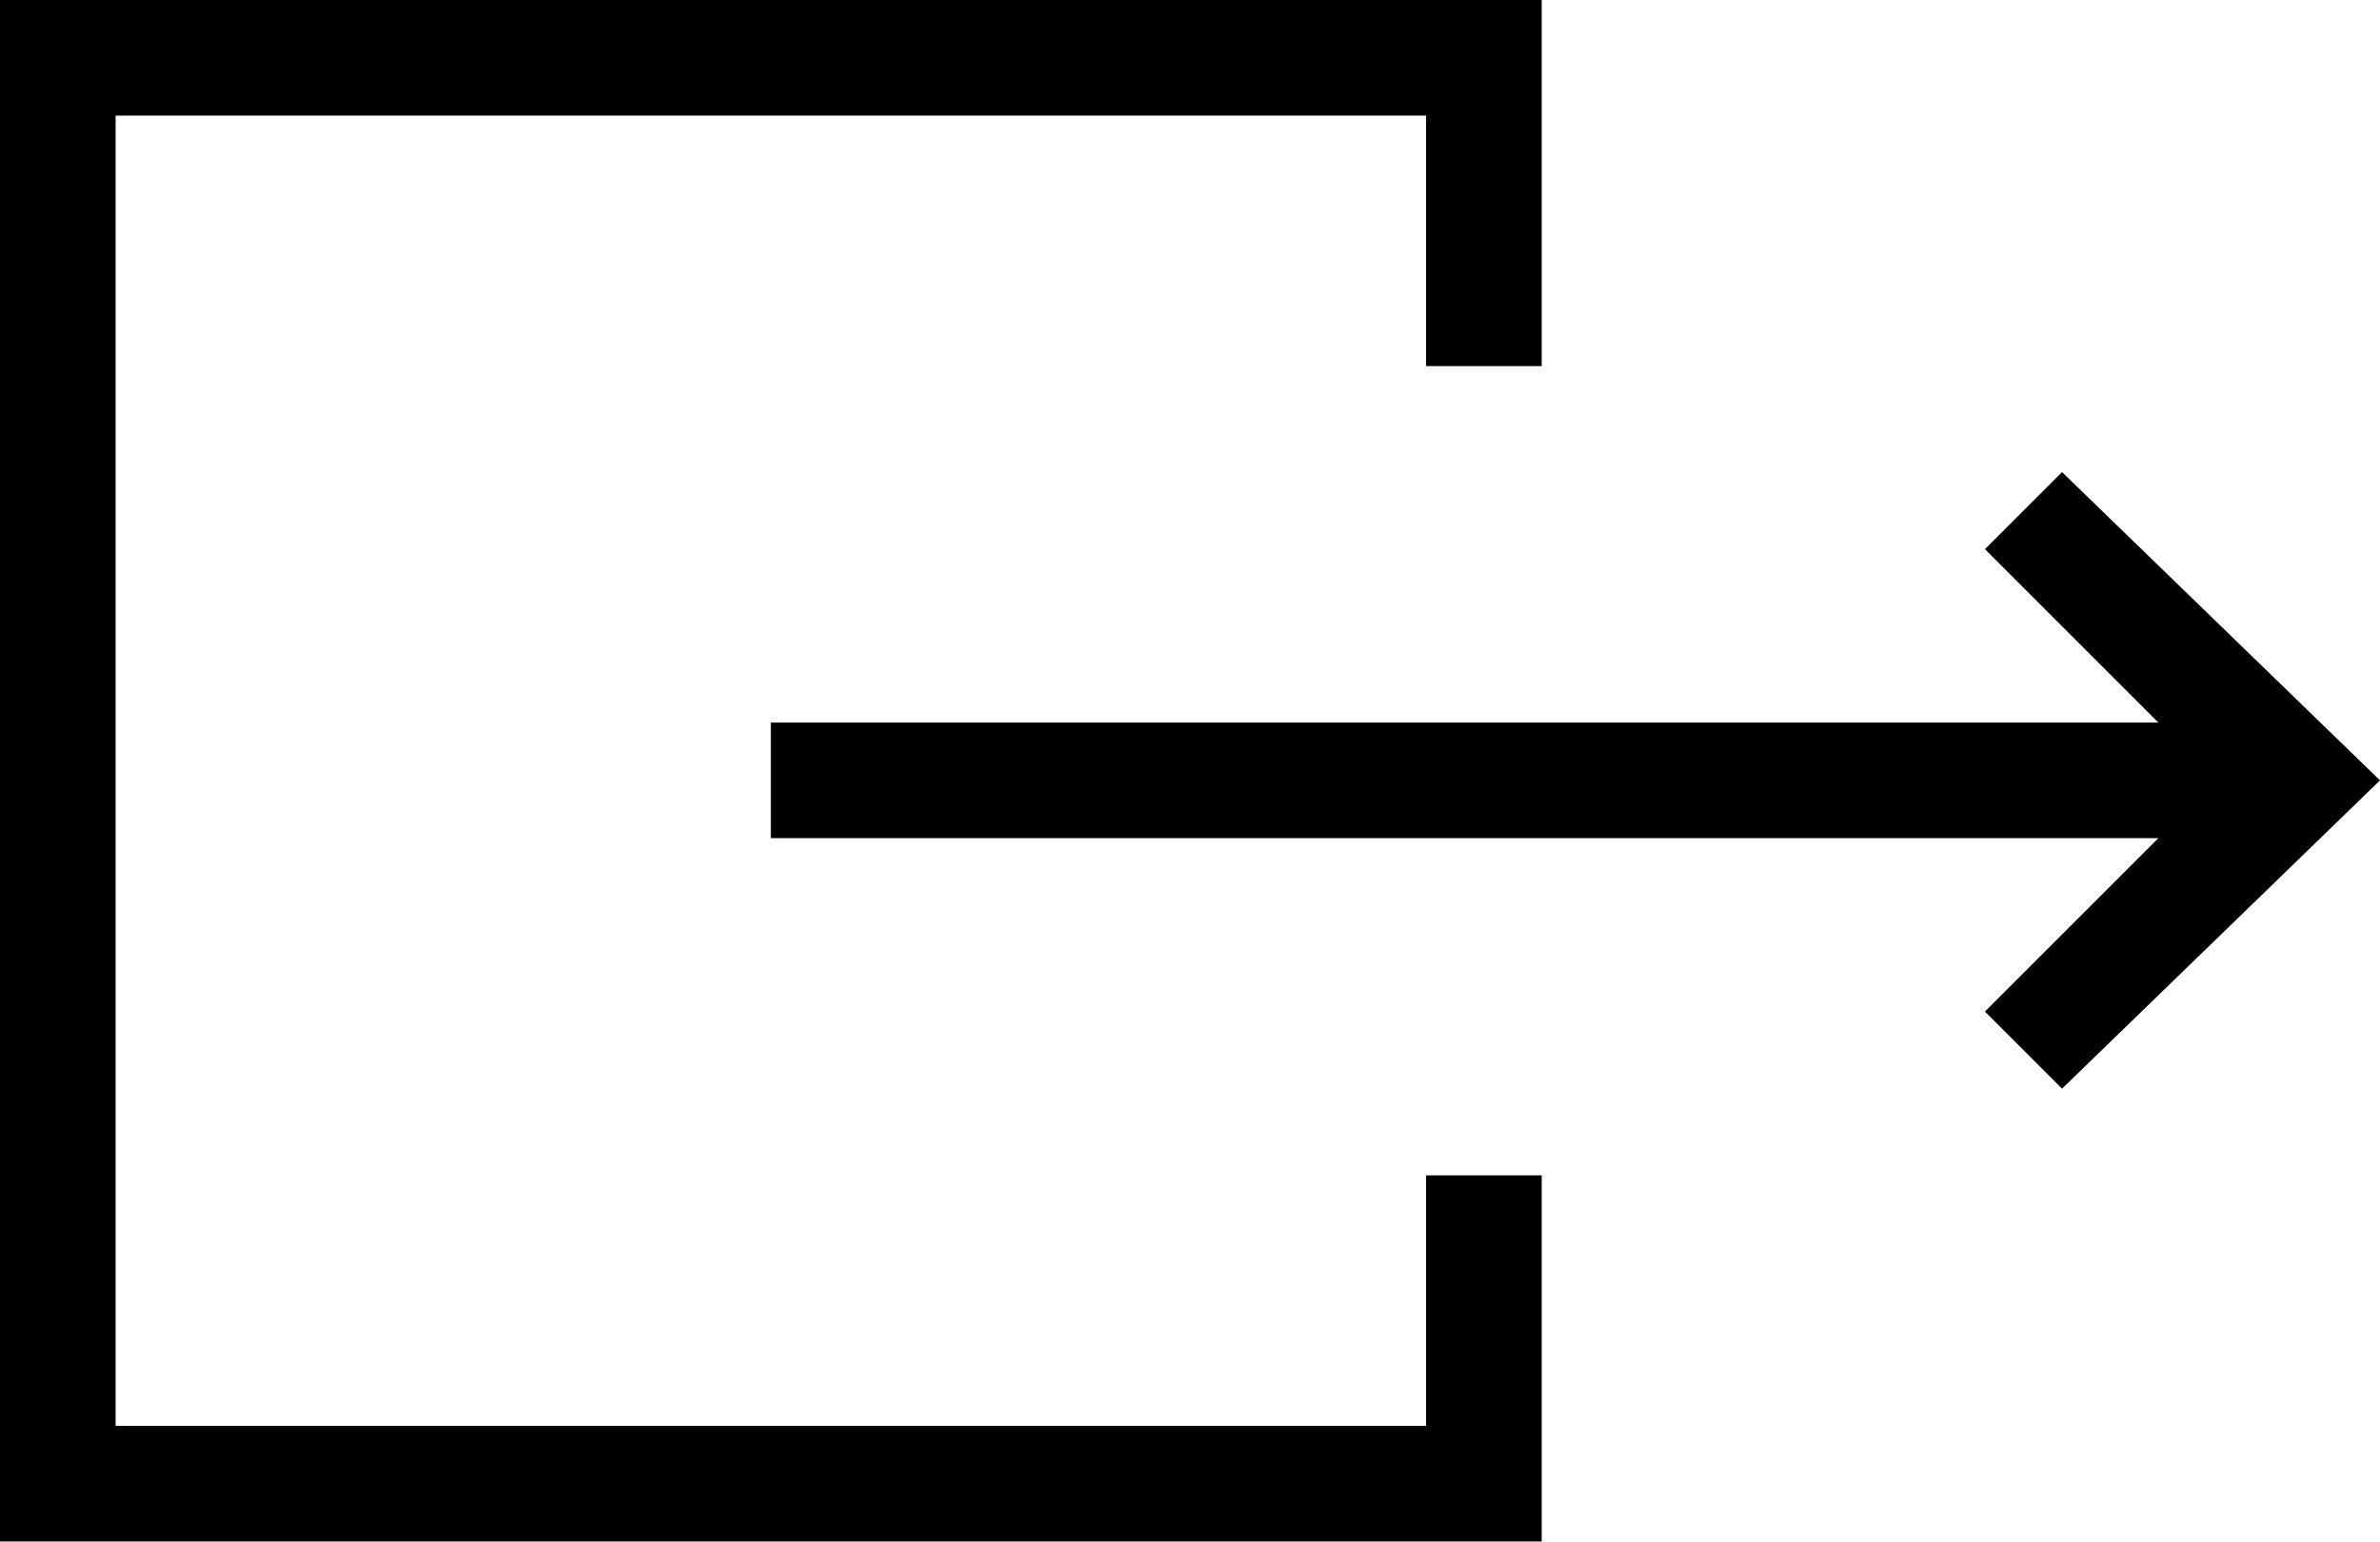
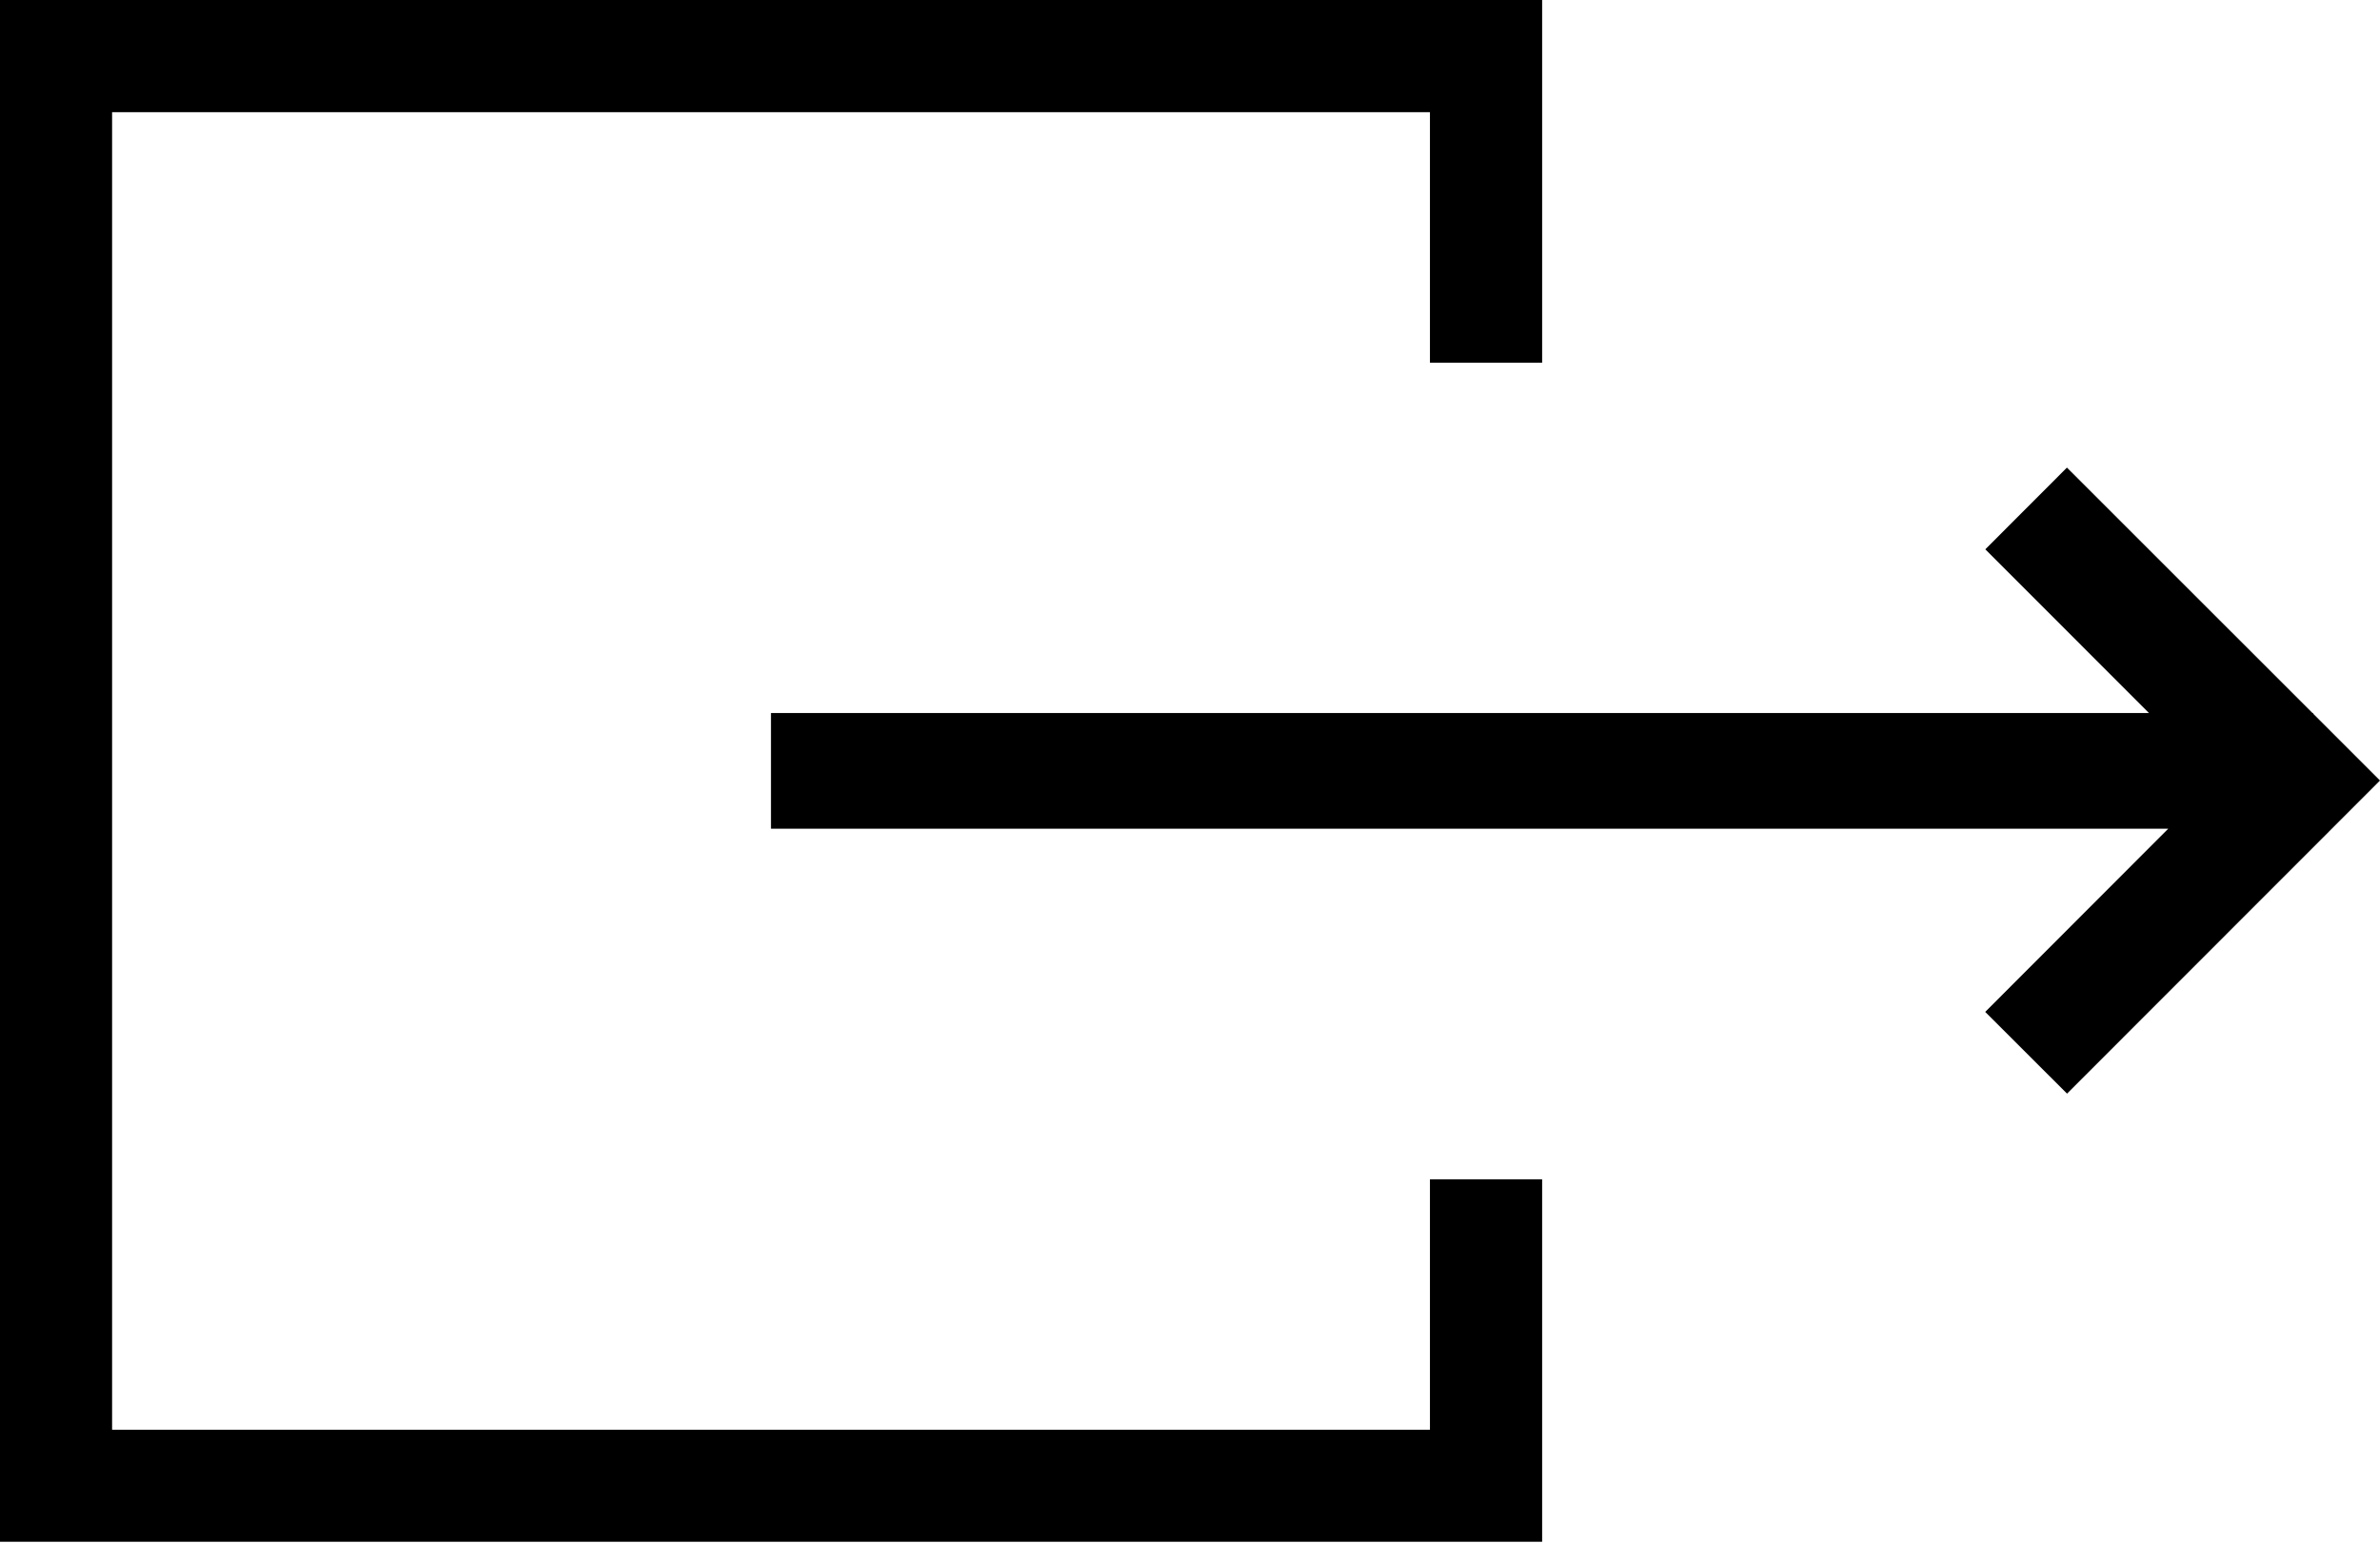
- <svg xmlns="http://www.w3.org/2000/svg" version="1.1" id="Layer_1" x="0px" y="0px" viewBox="0 0 24.7 16" style="enable-background:new 0 0 24.7 16;" xml:space="preserve">
-   <style type="text/css">
- 	.st0{fill:#000000;}
- </style>
+ <svg xmlns="http://www.w3.org/2000/svg" version="1.1" id="Layer_1" x="0px" y="0px" viewBox="0 0 24.693 16.004" enable-background="new 0 0 24.693 16.004" xml:space="preserve">
  <g>
-     <polygon class="st0" points="16,3.8 16,0 0,0 0,16 16,16 16,12.2 14.8,12.2 14.8,14.8 1.2,14.8 1.2,1.2 14.8,1.2 14.8,3.8  " />
-     <polygon class="st0" points="21.4,4.9 20.6,5.7 22.4,7.5 8,7.5 8,8.7 22.4,8.7 20.6,10.5 21.4,11.3 24.7,8.1  " />
+     <polygon points="14.836,14.836 1.163,14.836 1.163,1.164 14.836,1.164 14.836,3.764 16,3.764 16,-0.002 0,-0.002 0,15.998    16,15.998 16,12.237 14.836,12.237  " />
+     <polygon points="24,7.406 24,7.399 23.993,7.399 21.445,4.852 20.598,5.7 22.296,7.399 7.999,7.399 7.999,8.599 22.496,8.599    20.597,10.5 21.446,11.348 24.693,8.099  " />
  </g>
</svg>
